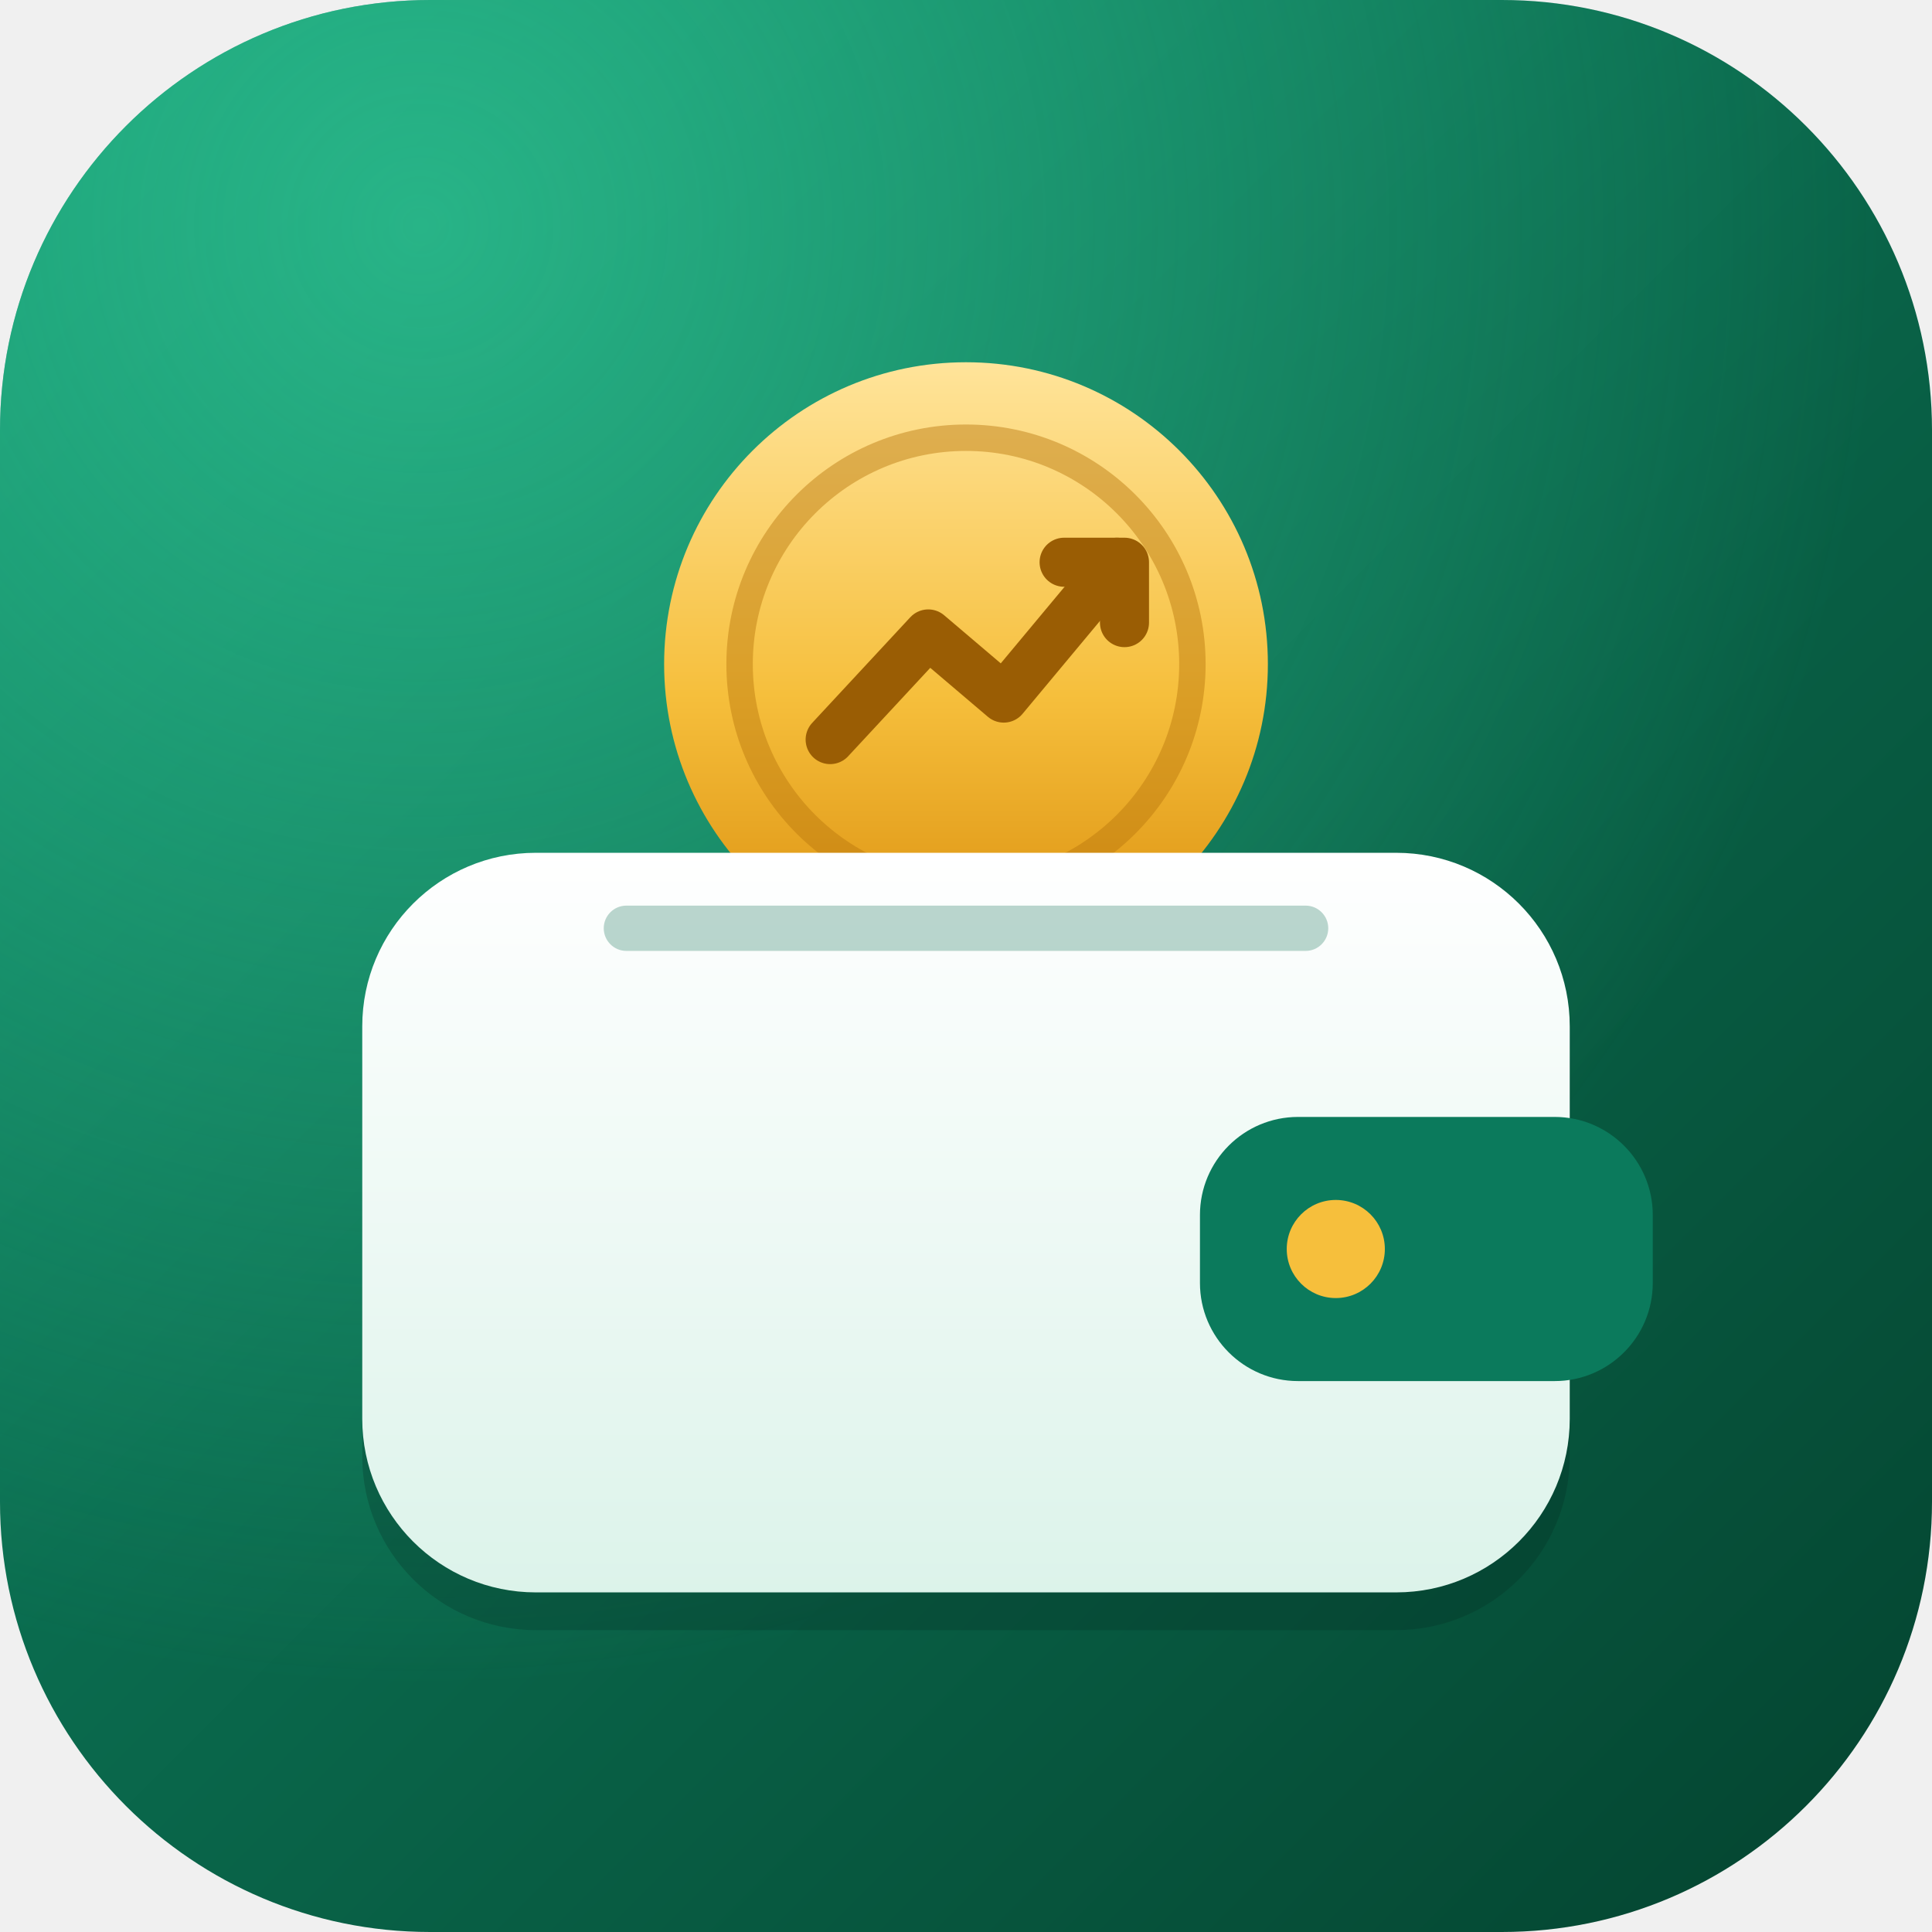
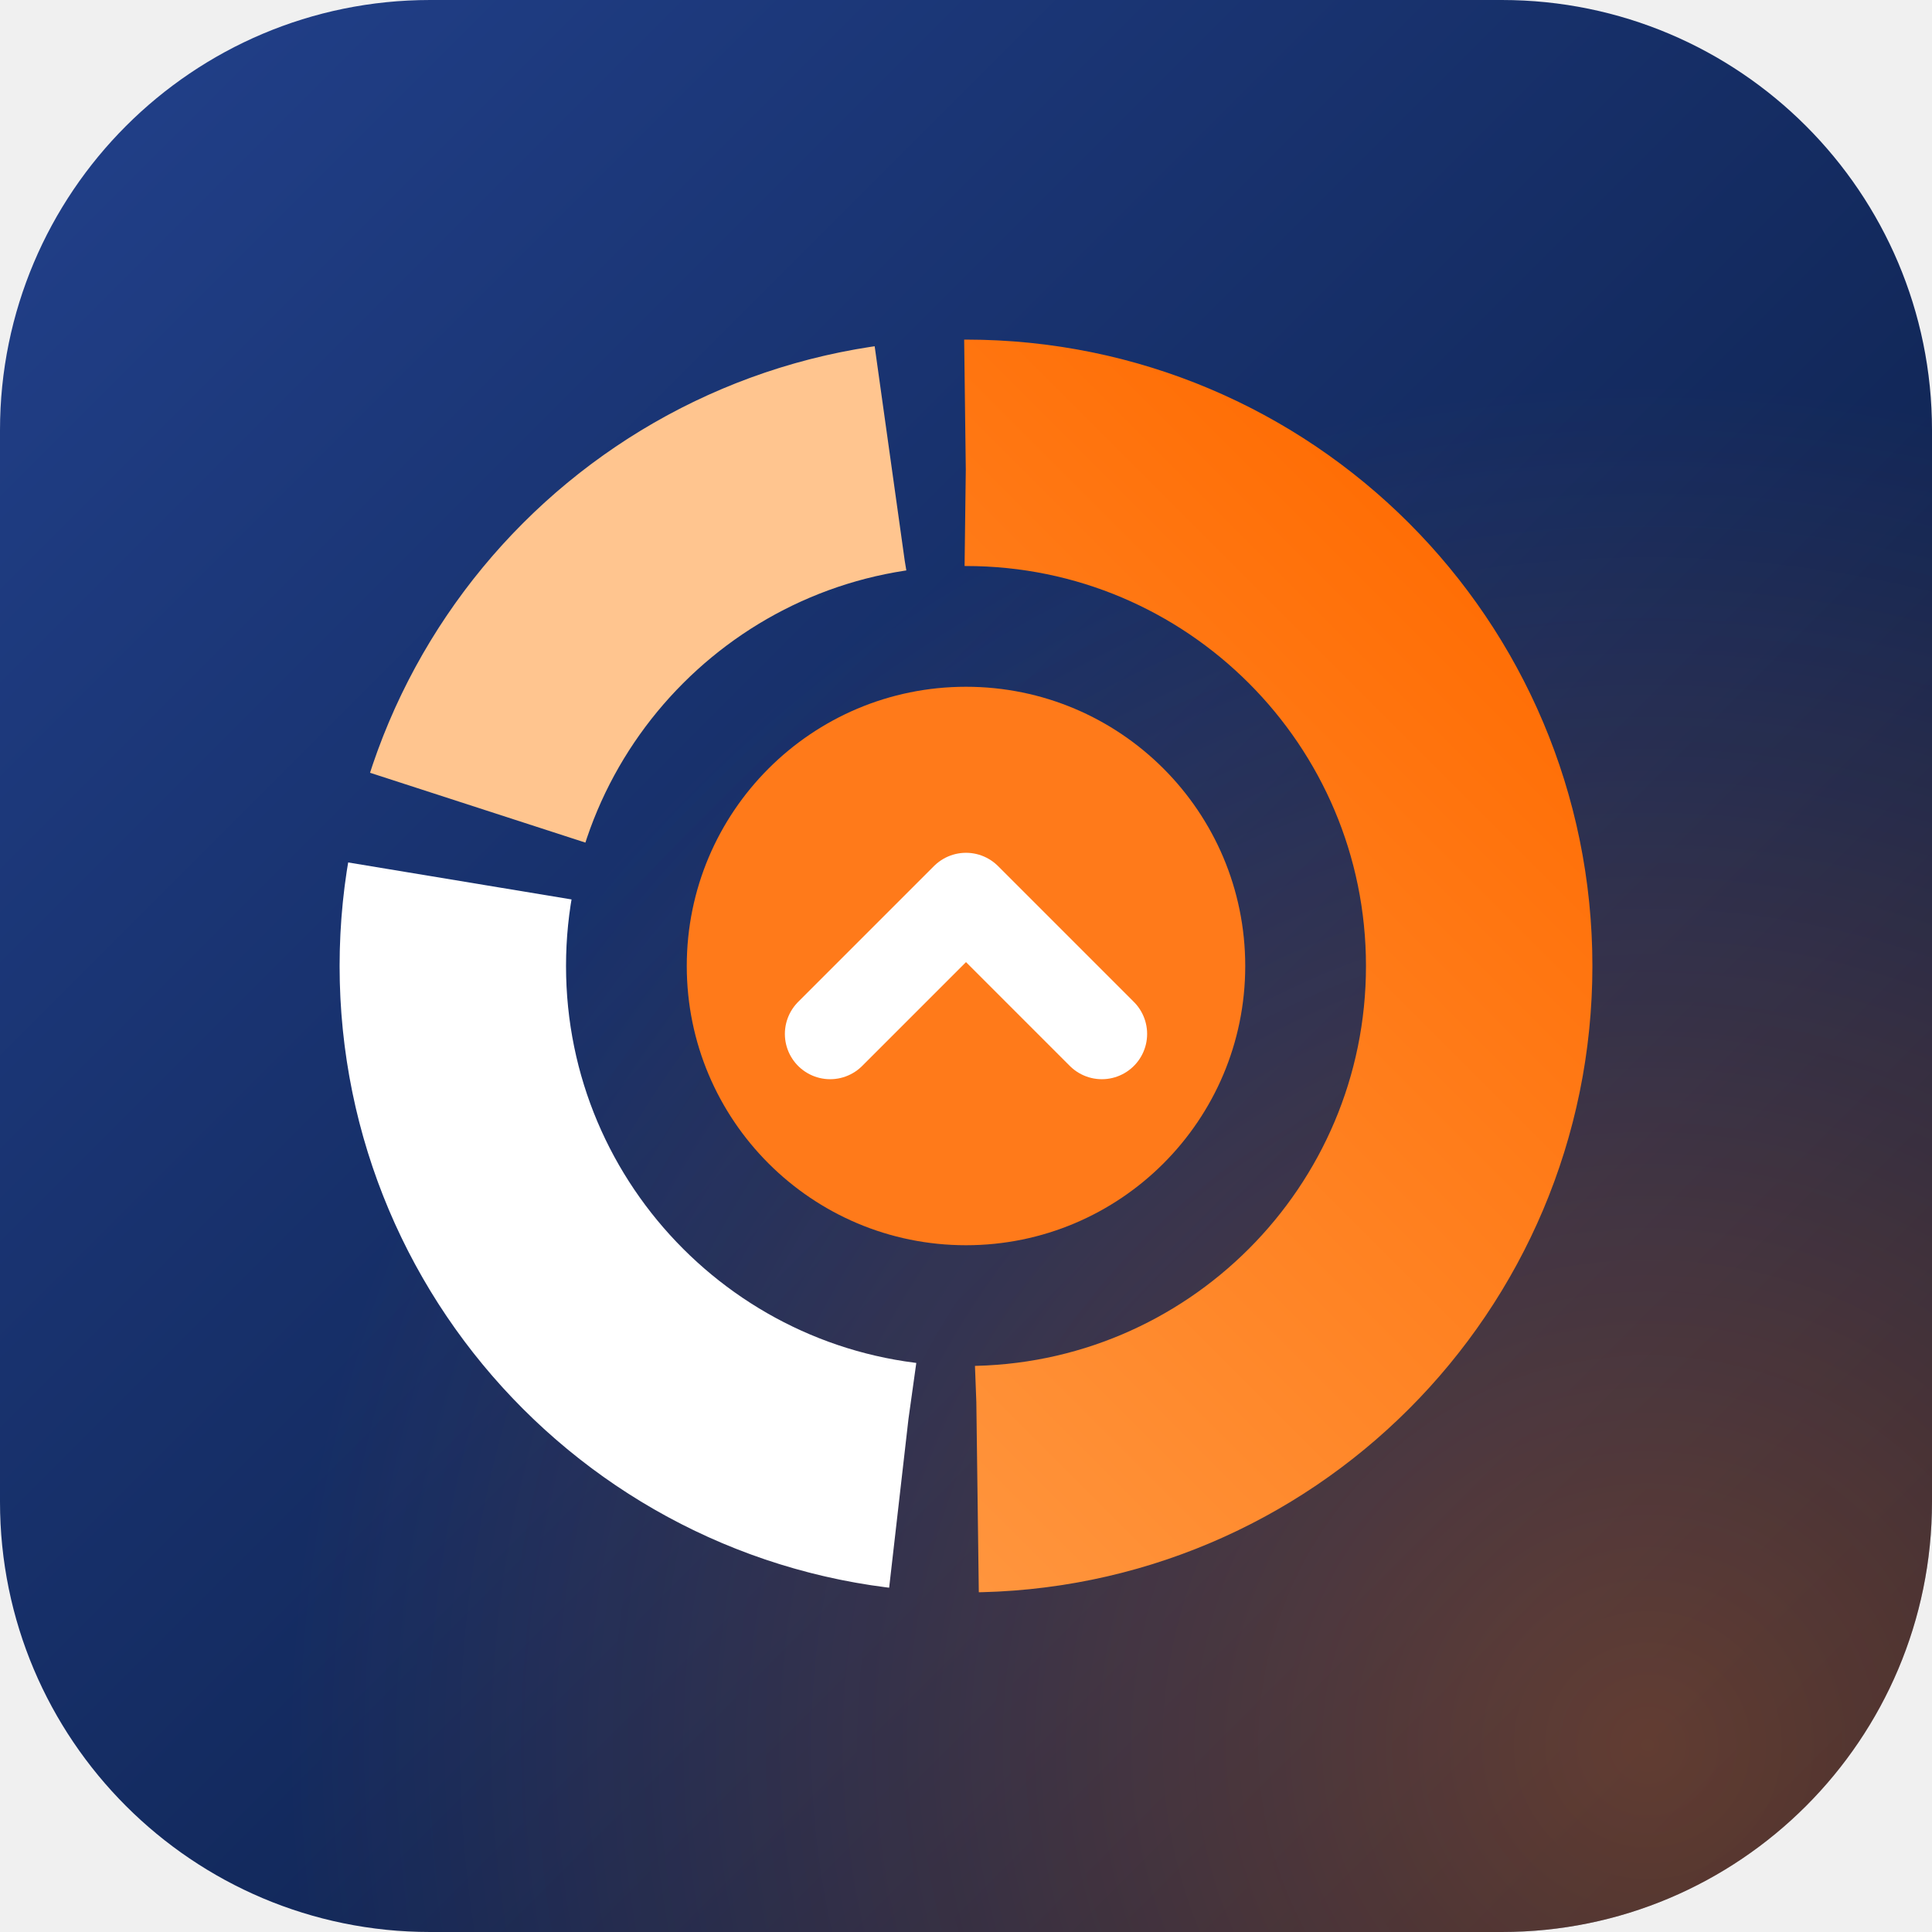
<svg xmlns="http://www.w3.org/2000/svg" viewBox="0 0 512 512">
  <clipPath id="r">
    <rect width="512" height="512" rx="114" />
  </clipPath>
  <g clip-path="url(#r)">
    <defs>
-       <linearGradient id="e3bg" x1="0" y1="0" x2="1" y2="1">
-         <stop offset="0" stop-color="#0f8a66" />
-         <stop offset="1" stop-color="#04432f" />
+       <linearGradient id="lgN" x1="0" y1="0" x2="1" y2="1">
+         <stop offset="0" stop-color="#22418c" />
+         <stop offset=".55" stop-color="#132a5e" />
+         <stop offset="1" stop-color="#0a1633" />
      </linearGradient>
-       <radialGradient id="e3gl" cx=".22" cy=".12" r=".75">
-         <stop offset="0" stop-color="#3ee0aa" stop-opacity=".55" />
-         <stop offset="1" stop-color="#3ee0aa" stop-opacity="0" />
+       <radialGradient id="lgG" cx=".85" cy=".9" r=".7">
+         <stop offset="0" stop-color="#ff7a1a" stop-opacity=".35" />
+         <stop offset="1" stop-color="#ff7a1a" stop-opacity="0" />
      </radialGradient>
-       <linearGradient id="e3coin" x1="0" y1="0" x2="0" y2="1">
-         <stop offset="0" stop-color="#ffe49a" />
-         <stop offset=".55" stop-color="#f6bf3c" />
-         <stop offset="1" stop-color="#d98d0c" />
-       </linearGradient>
-       <linearGradient id="e3wal" x1="0" y1="0" x2="0" y2="1">
-         <stop offset="0" stop-color="#ffffff" />
-         <stop offset="1" stop-color="#dcf3ea" />
+       <linearGradient id="lgO" x1="0" y1="0" x2="1" y2="1">
+         <stop offset="0" stop-color="#ffa04d" />
+         <stop offset="1" stop-color="#ff6a00" />
      </linearGradient>
    </defs>
-     <rect width="512" height="512" fill="url(#e3bg)" />
-     <rect width="512" height="512" fill="url(#e3gl)" />
-     <g class="coin">
-       <circle cx="256" cy="176" r="80" fill="url(#e3coin)" />
-       <circle cx="256" cy="176" r="60" fill="none" stroke="#b9750a" stroke-width="7" opacity=".45" />
-       <path d="M220 196l26-28 20 17 30-36" fill="none" stroke="#9a5d04" stroke-width="13" stroke-linecap="round" stroke-linejoin="round" />
-       <path d="M282 149h16v16" fill="none" stroke="#9a5d04" stroke-width="13" stroke-linecap="round" stroke-linejoin="round" />
-     </g>
-     <rect x="96" y="226" width="320" height="196" rx="46" fill="#03291f" opacity=".25" transform="translate(0 10)" />
-     <rect x="96" y="226" width="320" height="196" rx="46" fill="url(#e3wal)" />
-     <rect x="160" y="240" width="192" height="12" rx="6" fill="#0b6b50" opacity=".28" />
-     <rect x="318" y="296" width="120" height="70" rx="26" fill="#0b7a5c" />
-     <circle cx="354" cy="331" r="13" fill="#f6bf3c" />
+     <rect width="512" height="512" fill="url(#lgN)" />
+     <rect width="512" height="512" fill="url(#lgG)" />
+     <circle cx="256" cy="256" r="136" fill="none" stroke="url(#lgO)" stroke-width="60" stroke-dasharray="424.3 430.2" stroke-dashoffset="0.0" transform="rotate(-90 256 256)" />
+     <circle cx="256" cy="256" r="136" fill="none" stroke="#ffffff" stroke-width="60" stroke-dasharray="219.3 635.2" stroke-dashoffset="-444.3" transform="rotate(-90 256 256)" />
+     <circle cx="256" cy="256" r="136" fill="none" stroke="#ffc58f" stroke-width="60" stroke-dasharray="150.9 703.6" stroke-dashoffset="-683.6" transform="rotate(-90 256 256)" />
+     <circle cx="256" cy="256" r="74" fill="#ff7a1a" />
+     <path d="M220 274l36-36 36 36" fill="none" stroke="#fff" stroke-width="24" stroke-linecap="round" stroke-linejoin="round" />
  </g>
</svg>
